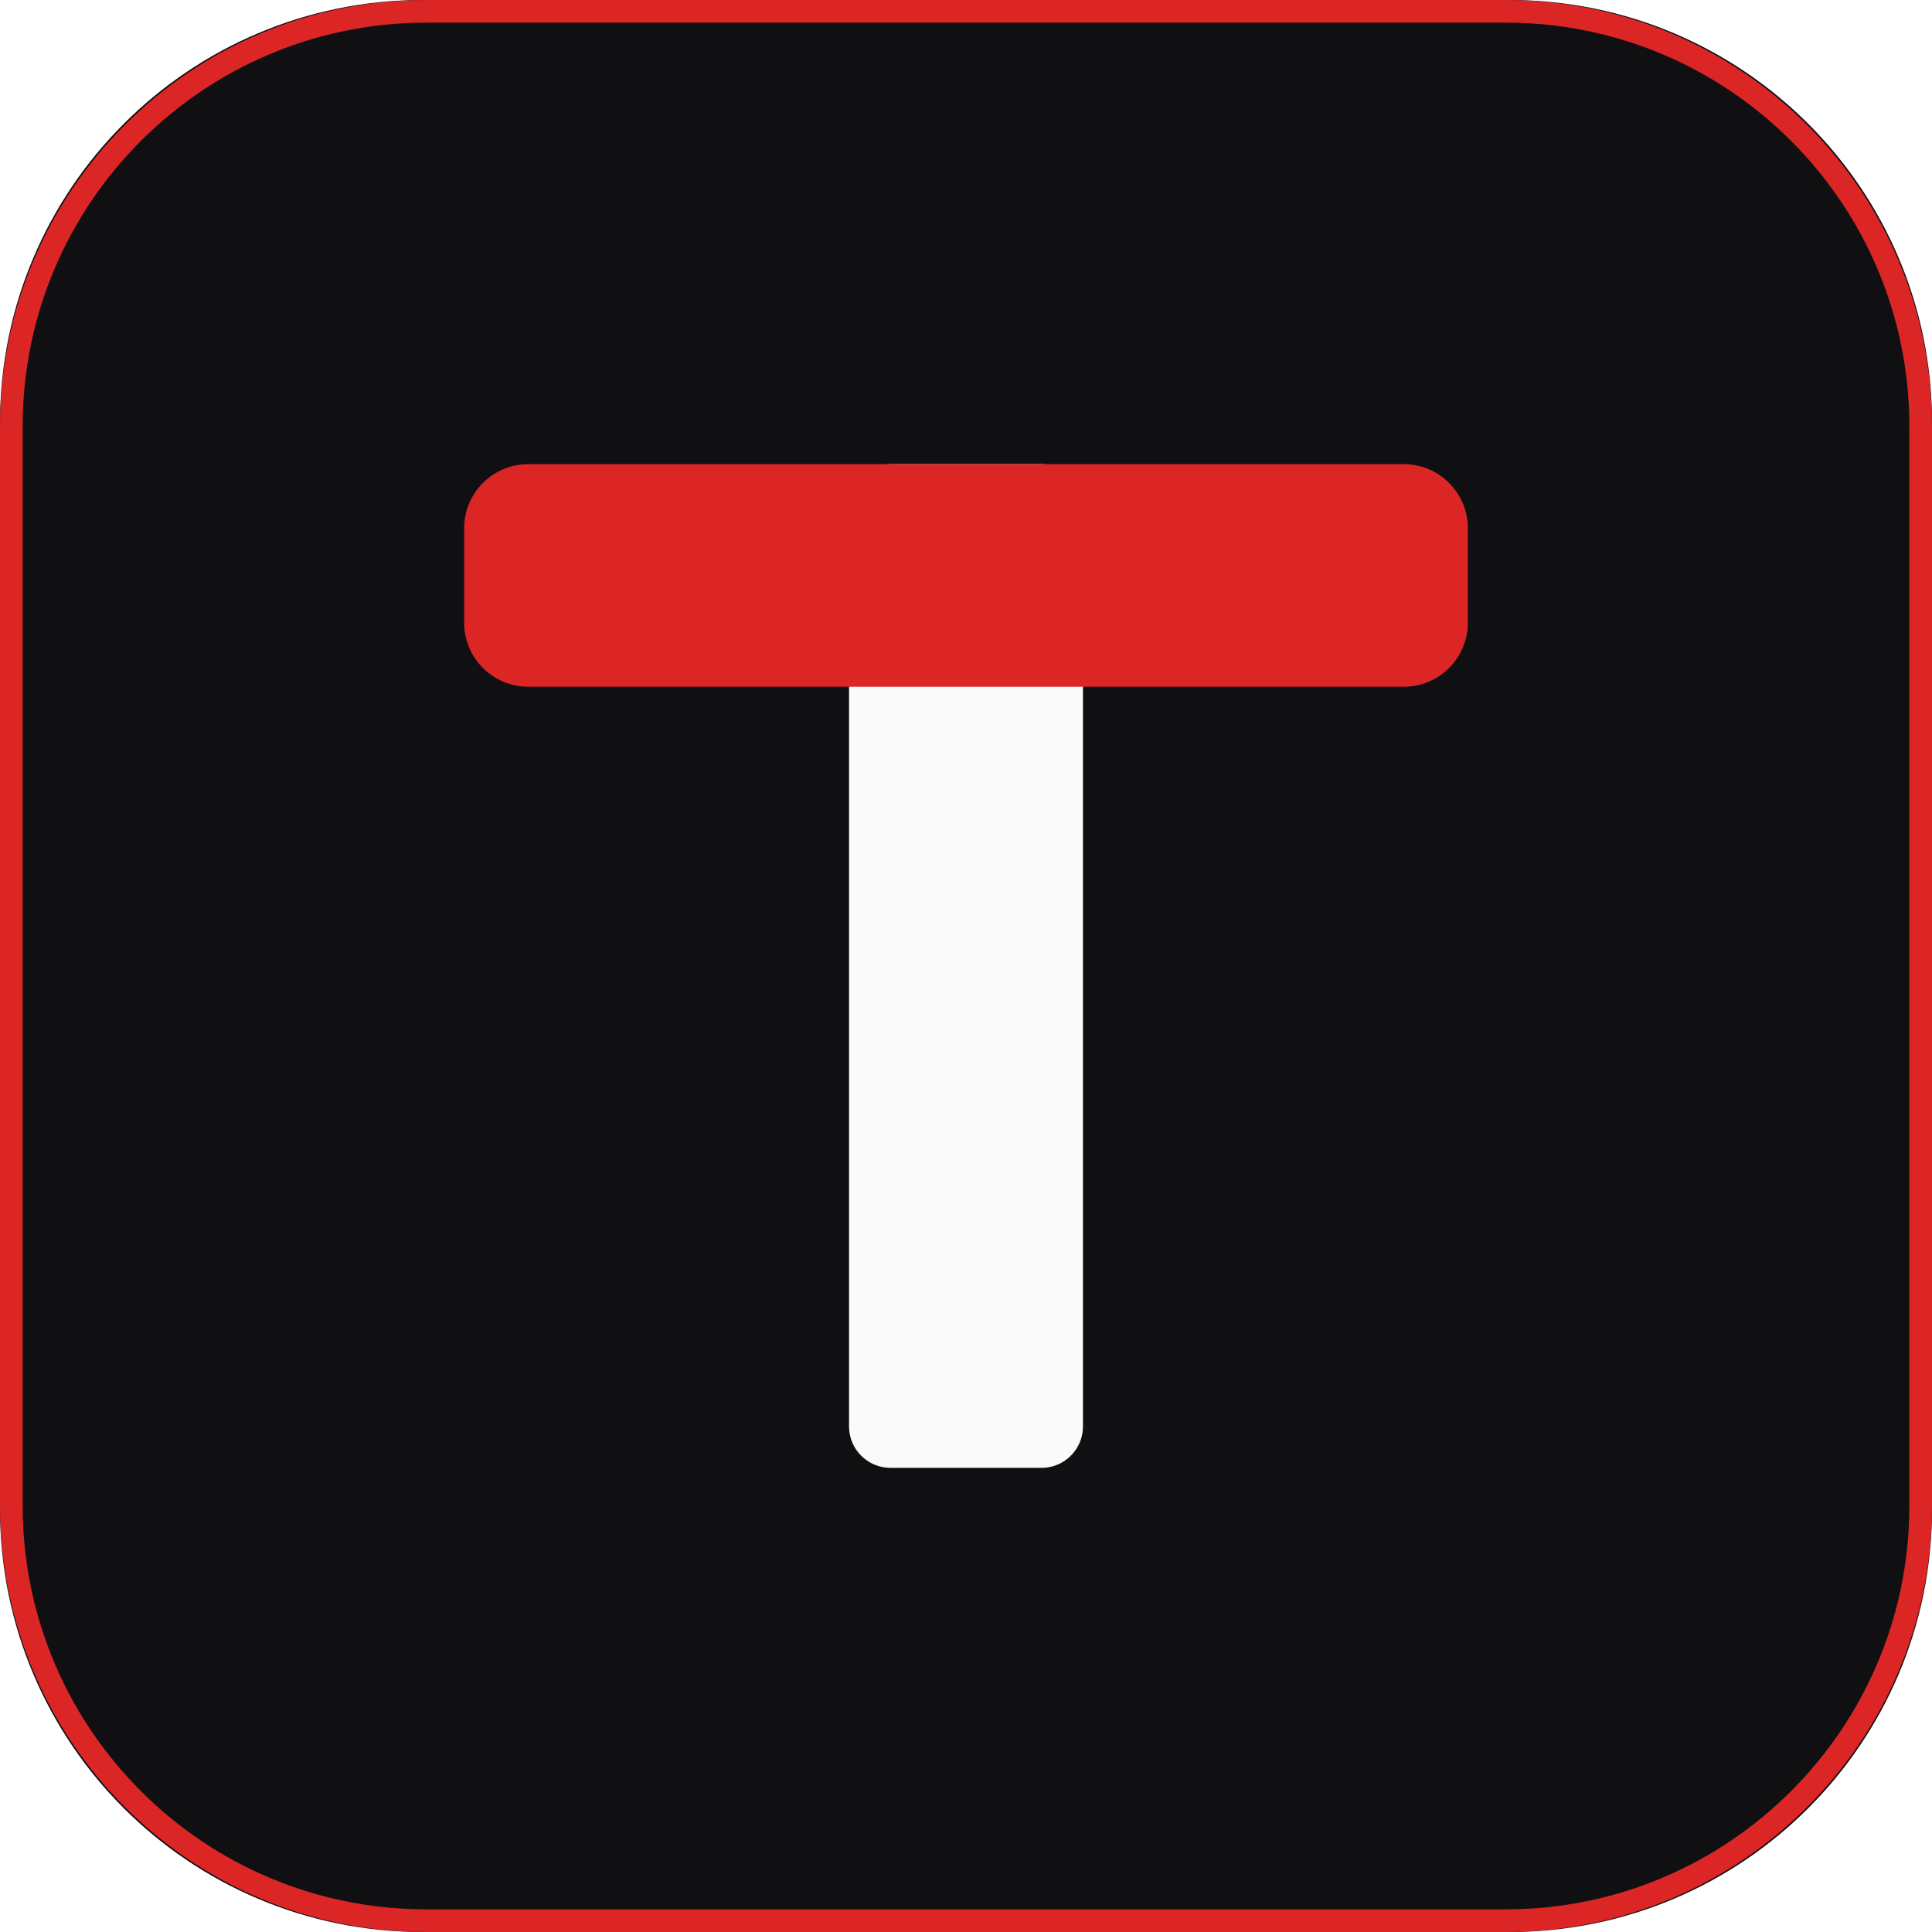
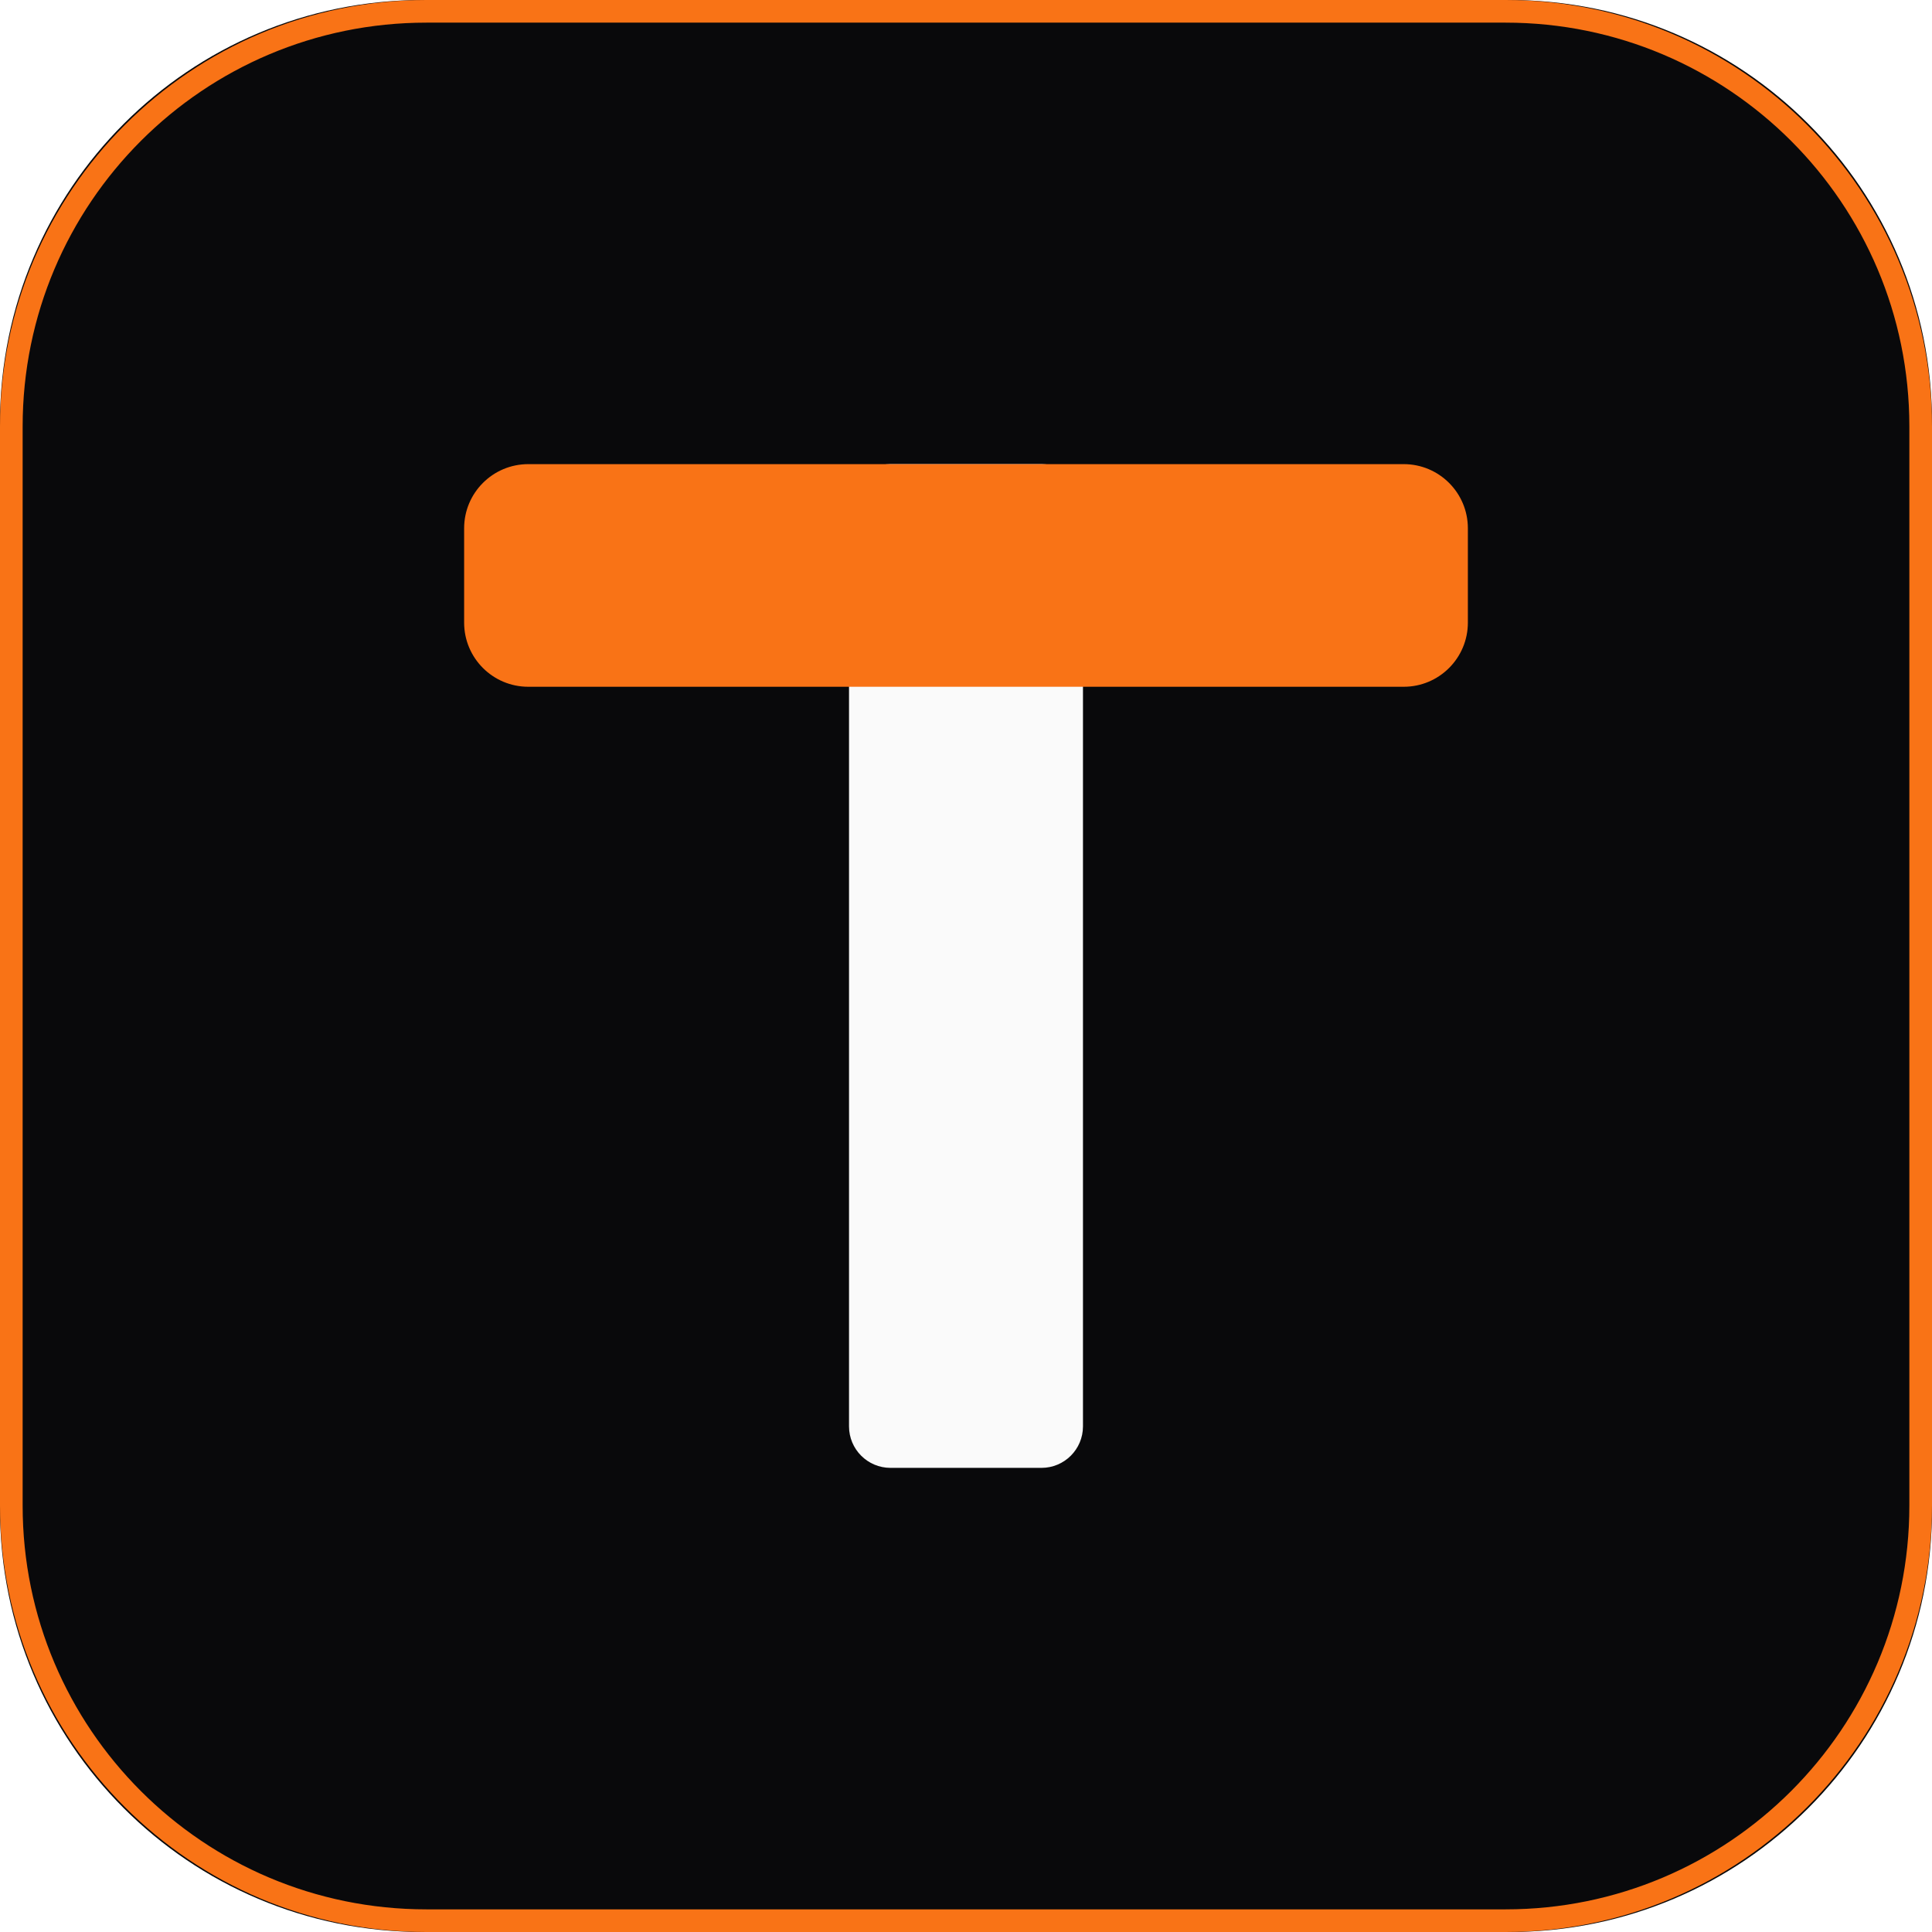
<svg xmlns="http://www.w3.org/2000/svg" viewBox="0 0 512 512" role="img" aria-label="TYMRO">
-   <rect width="512" height="512" rx="112" fill="#101013" />
-   <rect x="3" y="3" width="506" height="506" rx="110" fill="none" stroke="#dc2626" stroke-width="6" />
+   <rect width="512" height="512" rx="112" fill="#09090b" />
+   <rect x="3" y="3" width="506" height="506" rx="110" fill="none" stroke="#f97316" stroke-width="6" />
  <rect x="225" y="123" width="62" height="266" rx="11" fill="#fafafa" />
-   <rect x="123" y="123" width="266" height="59" rx="17" fill="#dc2626" />
+   <rect x="123" y="123" width="266" height="59" rx="17" fill="#f97316" />
</svg>
